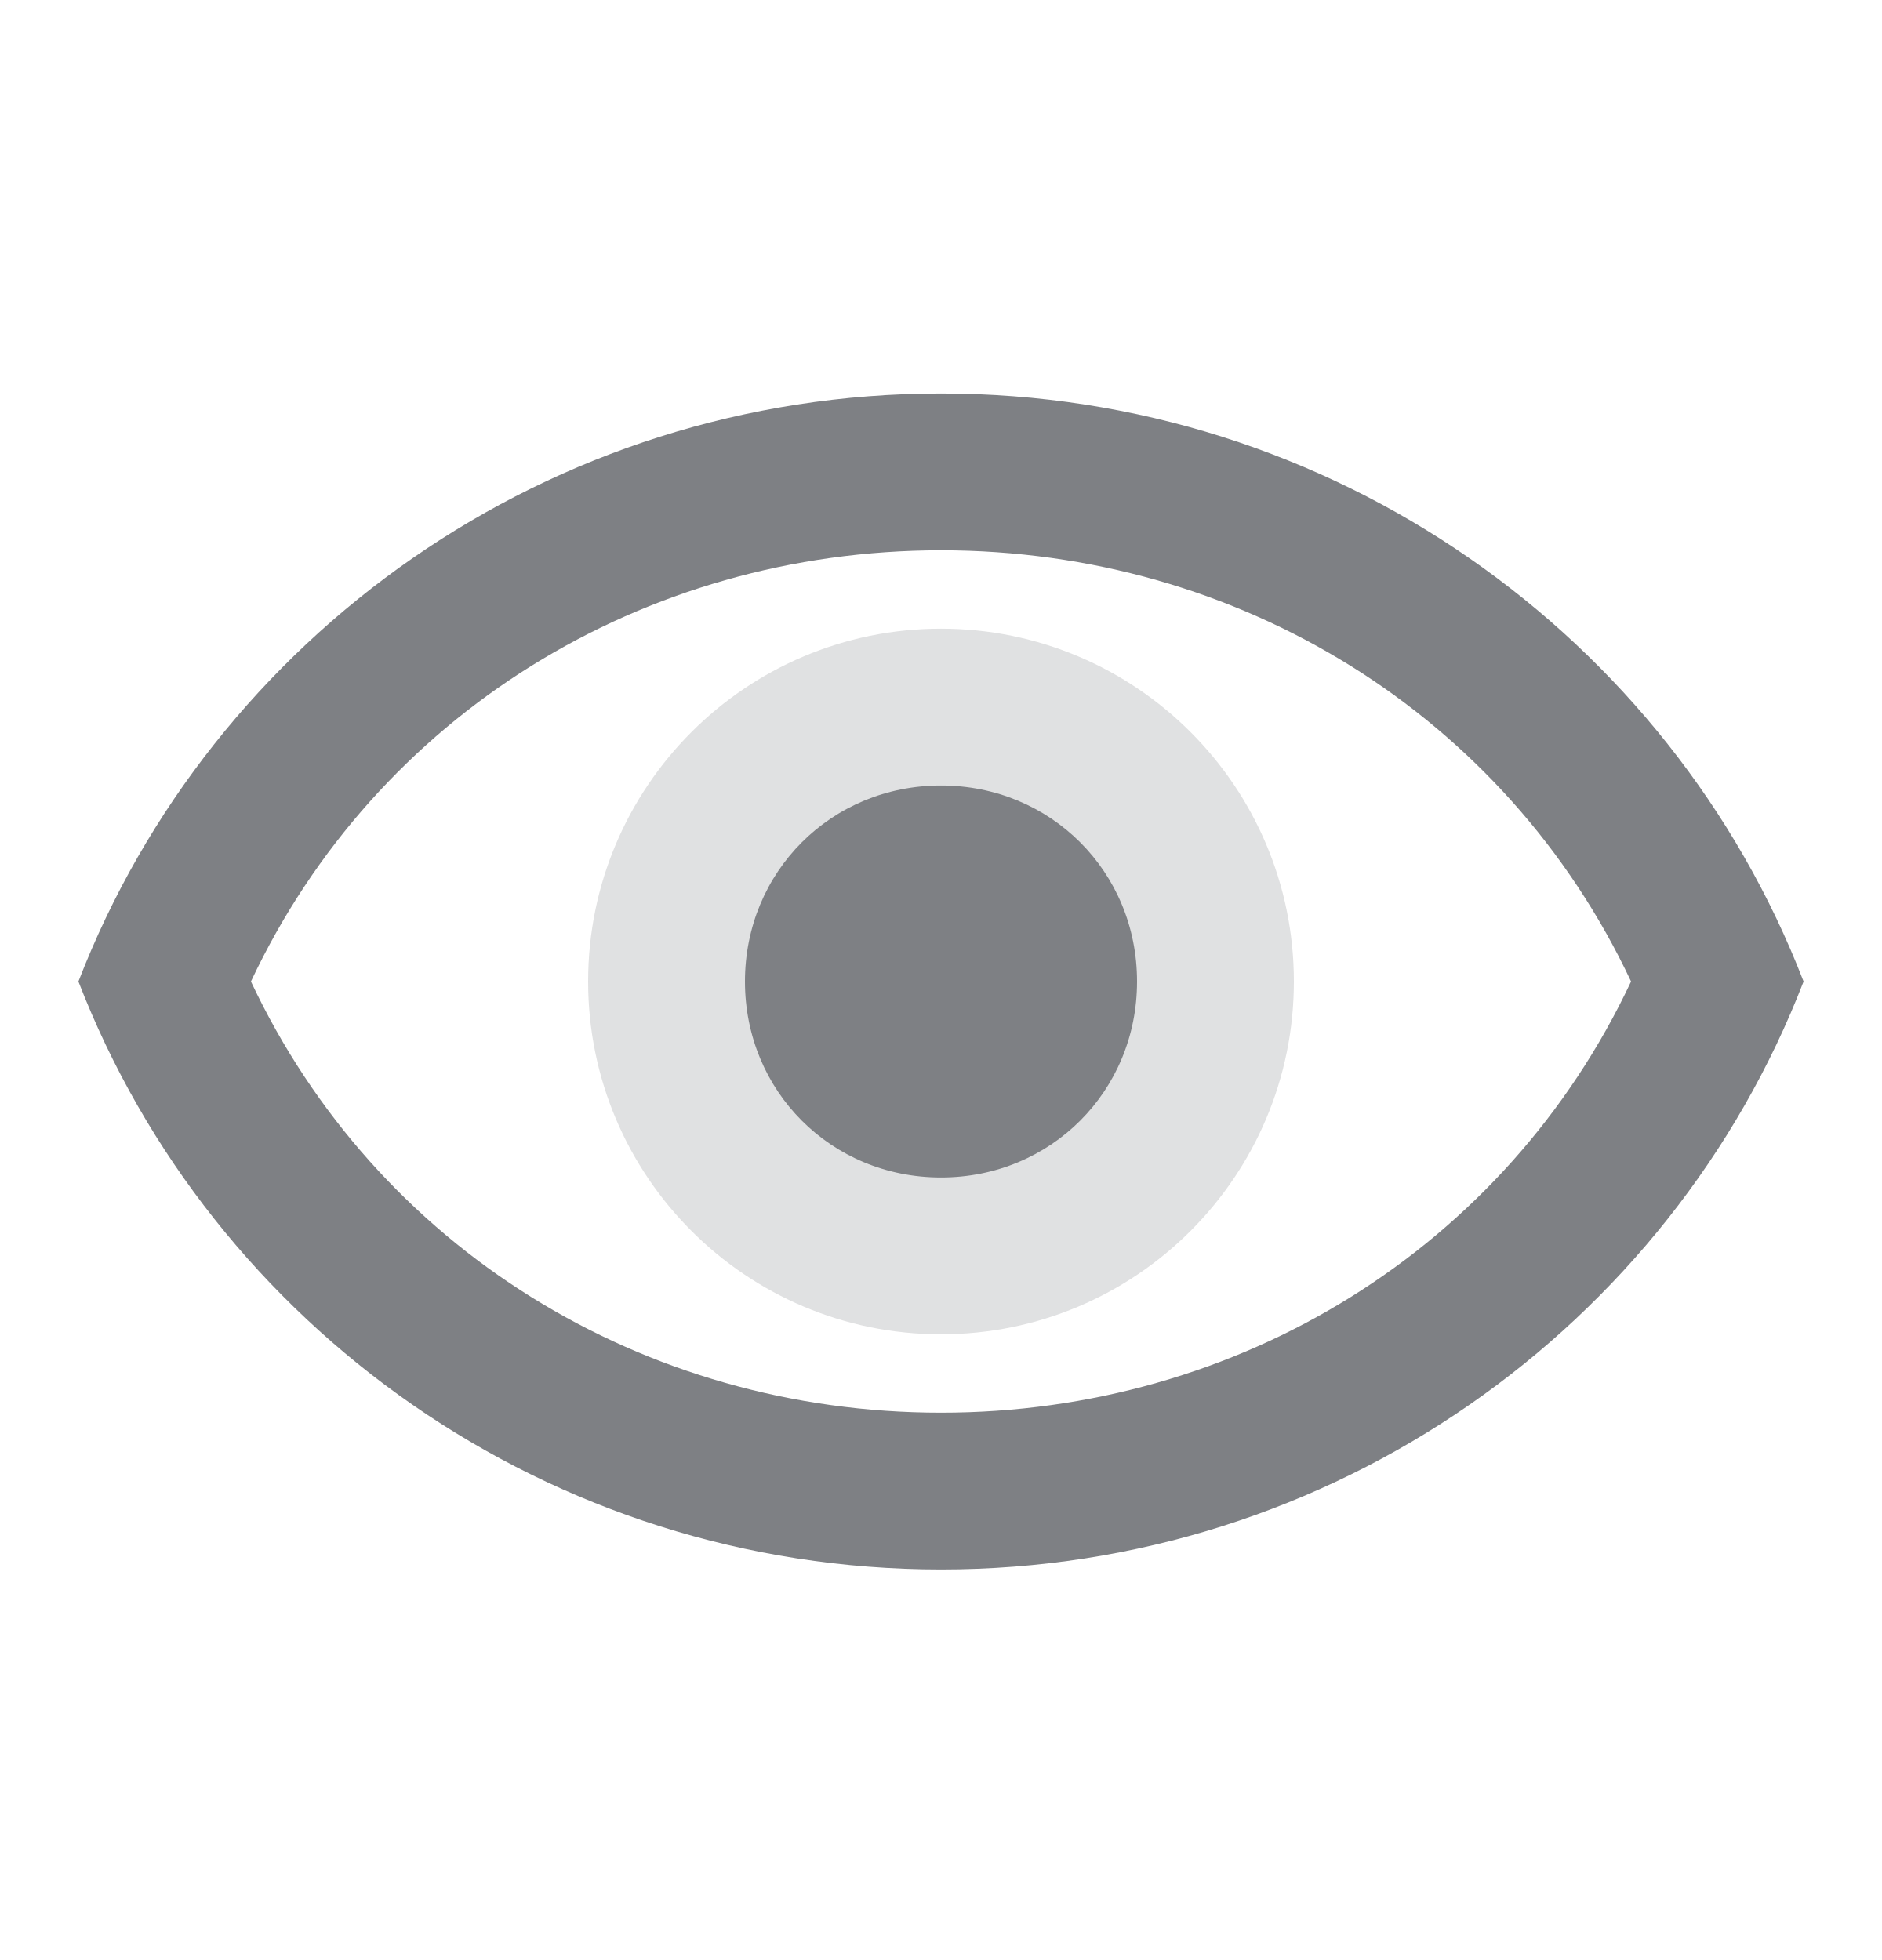
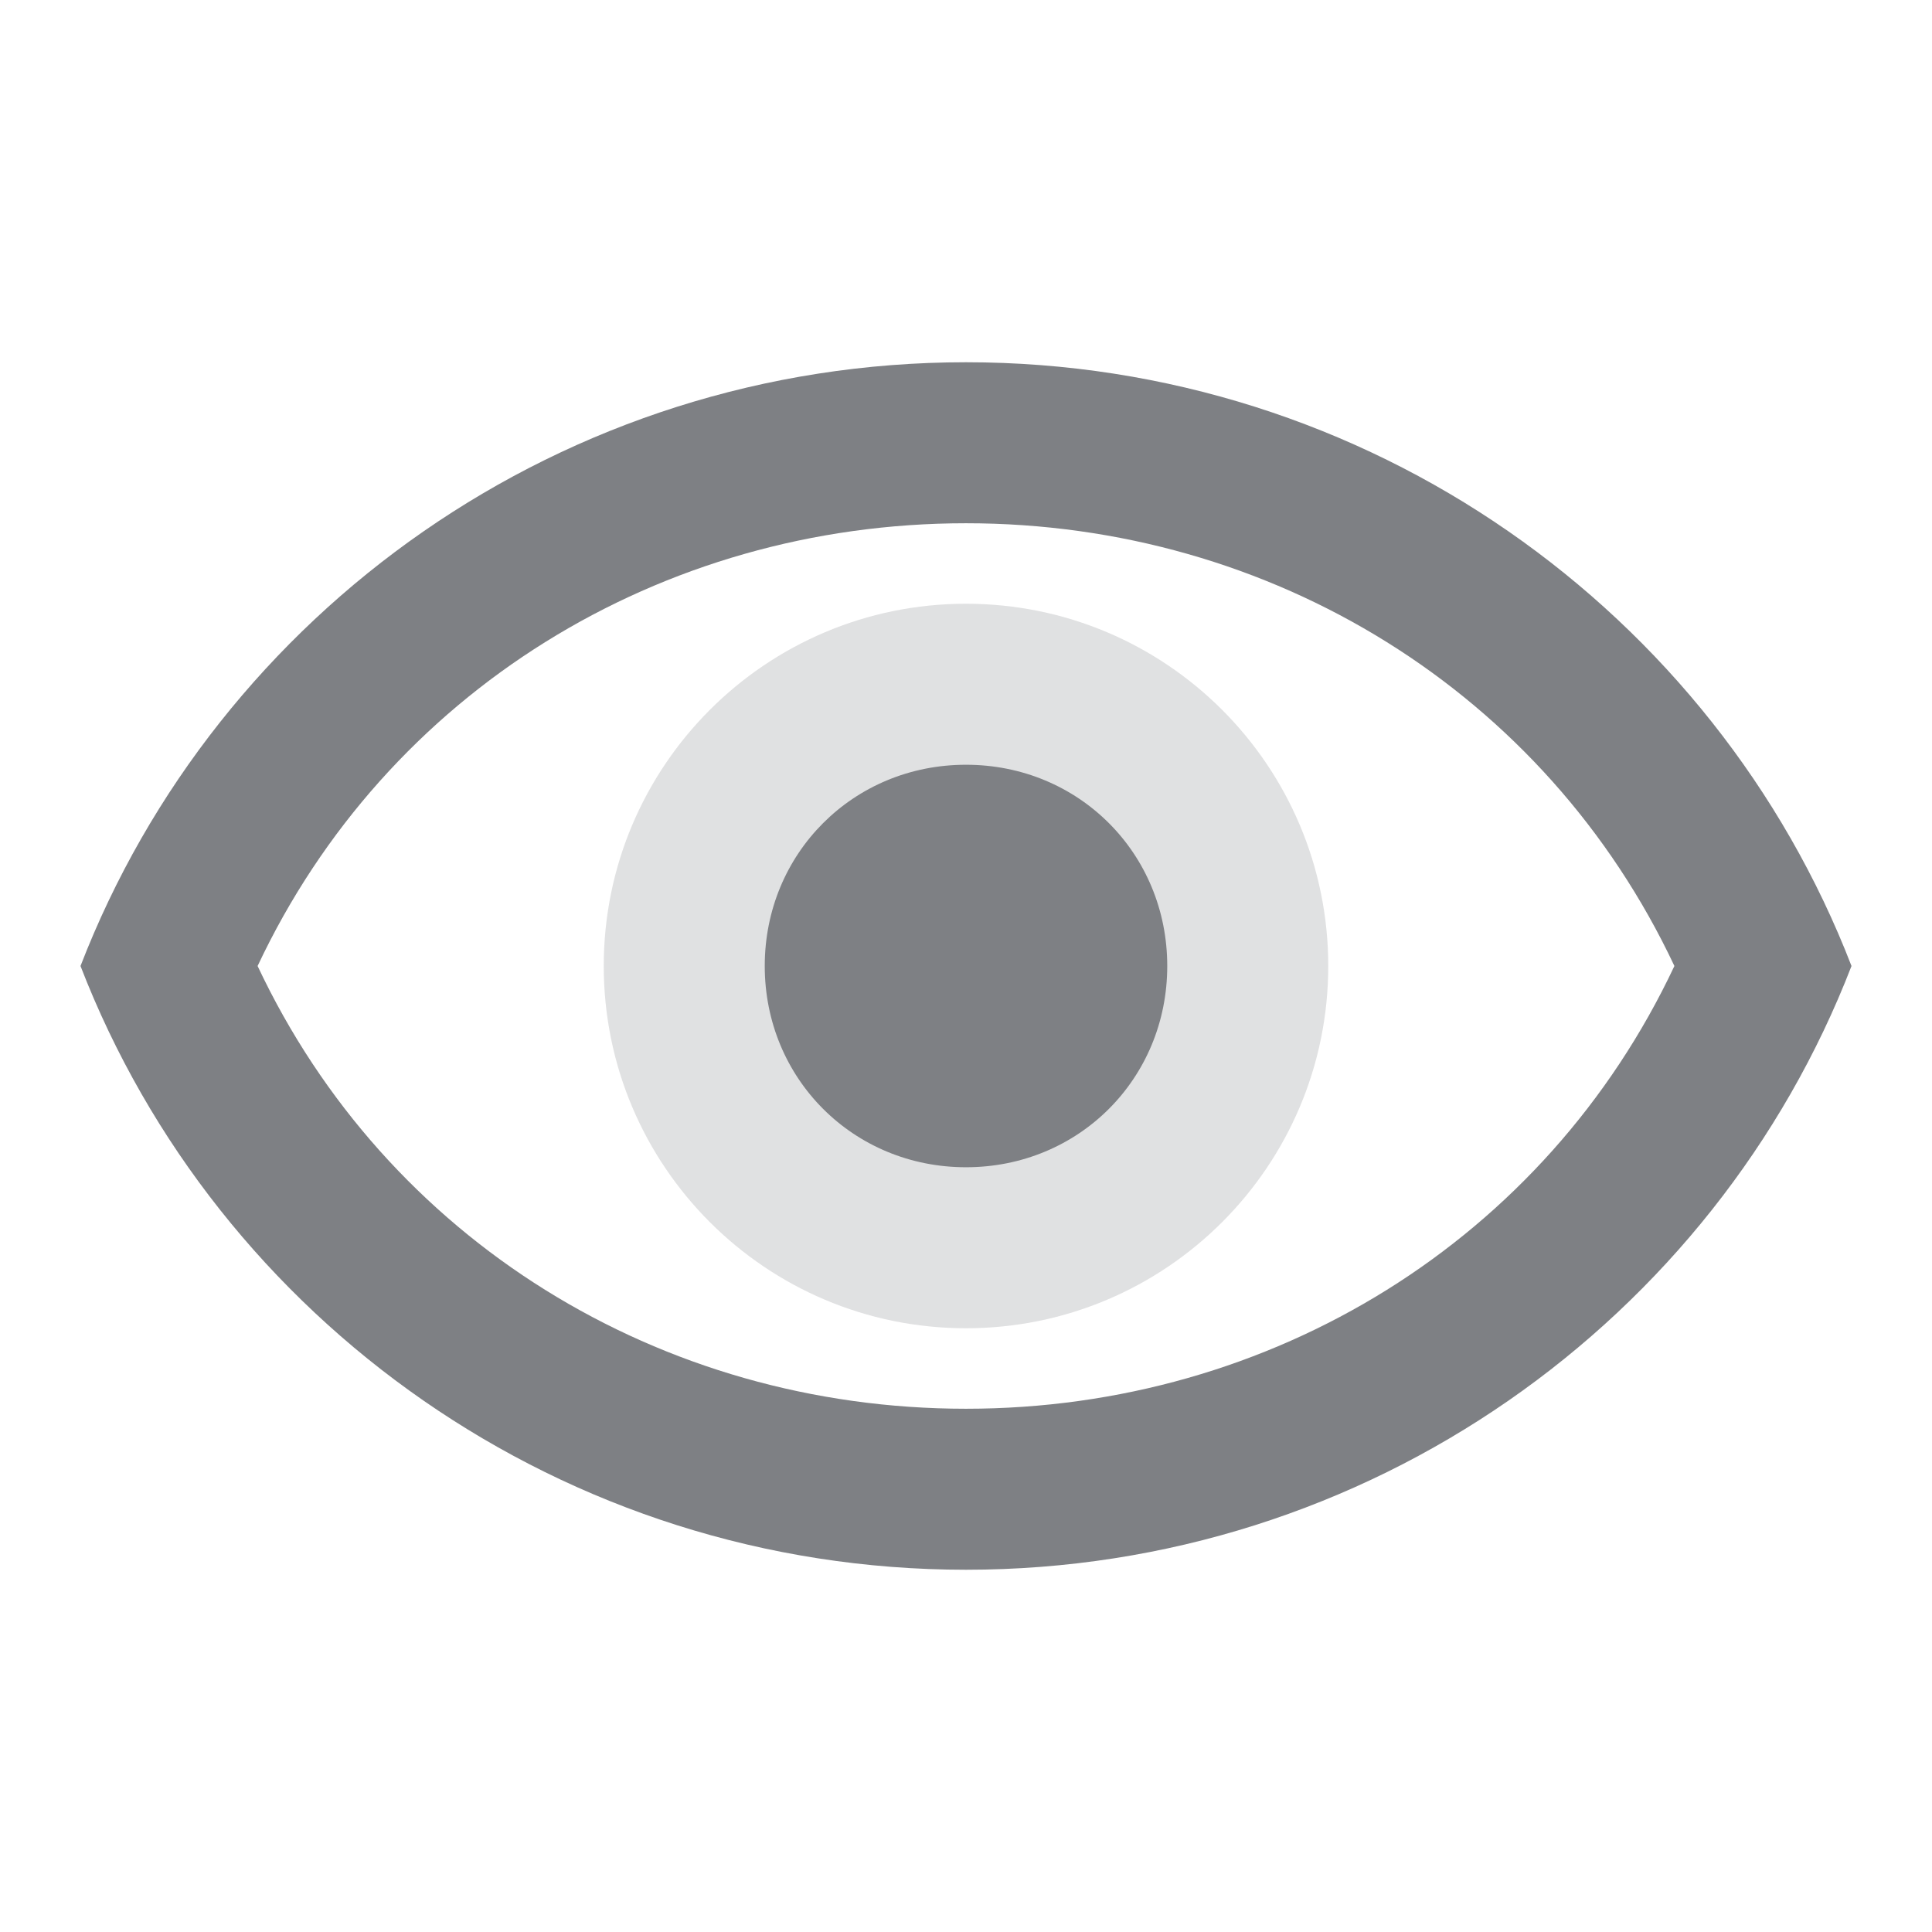
- <svg xmlns="http://www.w3.org/2000/svg" width="24" height="25" viewBox="0 0 24 25" fill="none">
-   <path opacity="0.24" d="M12 17.019C14.485 17.019 16.5 15.004 16.5 12.519C16.5 10.034 14.485 8.019 12 8.019C9.515 8.019 7.5 10.034 7.5 12.519C7.5 15.004 9.515 17.019 12 17.019Z" fill="#7E8084" />
-   <path d="M12 5.019C7 5.019 2.7 8.119 1 12.519C2.7 16.919 7 20.019 12 20.019C17 20.019 21.3 16.919 23 12.519C21.3 8.119 17 5.019 12 5.019ZM12 18.019C8.2 18.019 4.8 15.919 3.2 12.519C4.8 9.119 8.2 7.019 12 7.019C15.8 7.019 19.2 9.119 20.8 12.519C19.2 15.919 15.8 18.019 12 18.019ZM12 15.019C10.6 15.019 9.5 13.919 9.5 12.519C9.5 11.119 10.6 10.019 12 10.019C13.4 10.019 14.5 11.119 14.5 12.519C14.5 13.919 13.4 15.019 12 15.019Z" fill="#7E8084" />
+ <svg xmlns="http://www.w3.org/2000/svg" width="24" height="24" viewBox="0 0 24 24" fill="none">
+   <path opacity="0.24" d="M12 16.5C14.485 16.5 16.5 14.485 16.5 12C16.5 9.515 14.485 7.5 12 7.5C9.515 7.5 7.5 9.515 7.5 12C7.5 14.485 9.515 16.5 12 16.5Z" fill="#7E8084" />
+   <path d="M12 4.5C7 4.5 2.7 7.6 1 12C2.7 16.4 7 19.5 12 19.5C17 19.5 21.3 16.4 23 12C21.3 7.6 17 4.5 12 4.5ZM12 17.5C8.2 17.5 4.8 15.4 3.2 12C4.8 8.6 8.2 6.5 12 6.5C15.8 6.5 19.2 8.6 20.8 12C19.2 15.4 15.8 17.5 12 17.5ZM12 14.5C10.6 14.5 9.5 13.4 9.5 12C9.5 10.6 10.6 9.5 12 9.5C13.4 9.5 14.5 10.6 14.5 12C14.5 13.4 13.4 14.5 12 14.5Z" fill="#7E8084" />
</svg>
